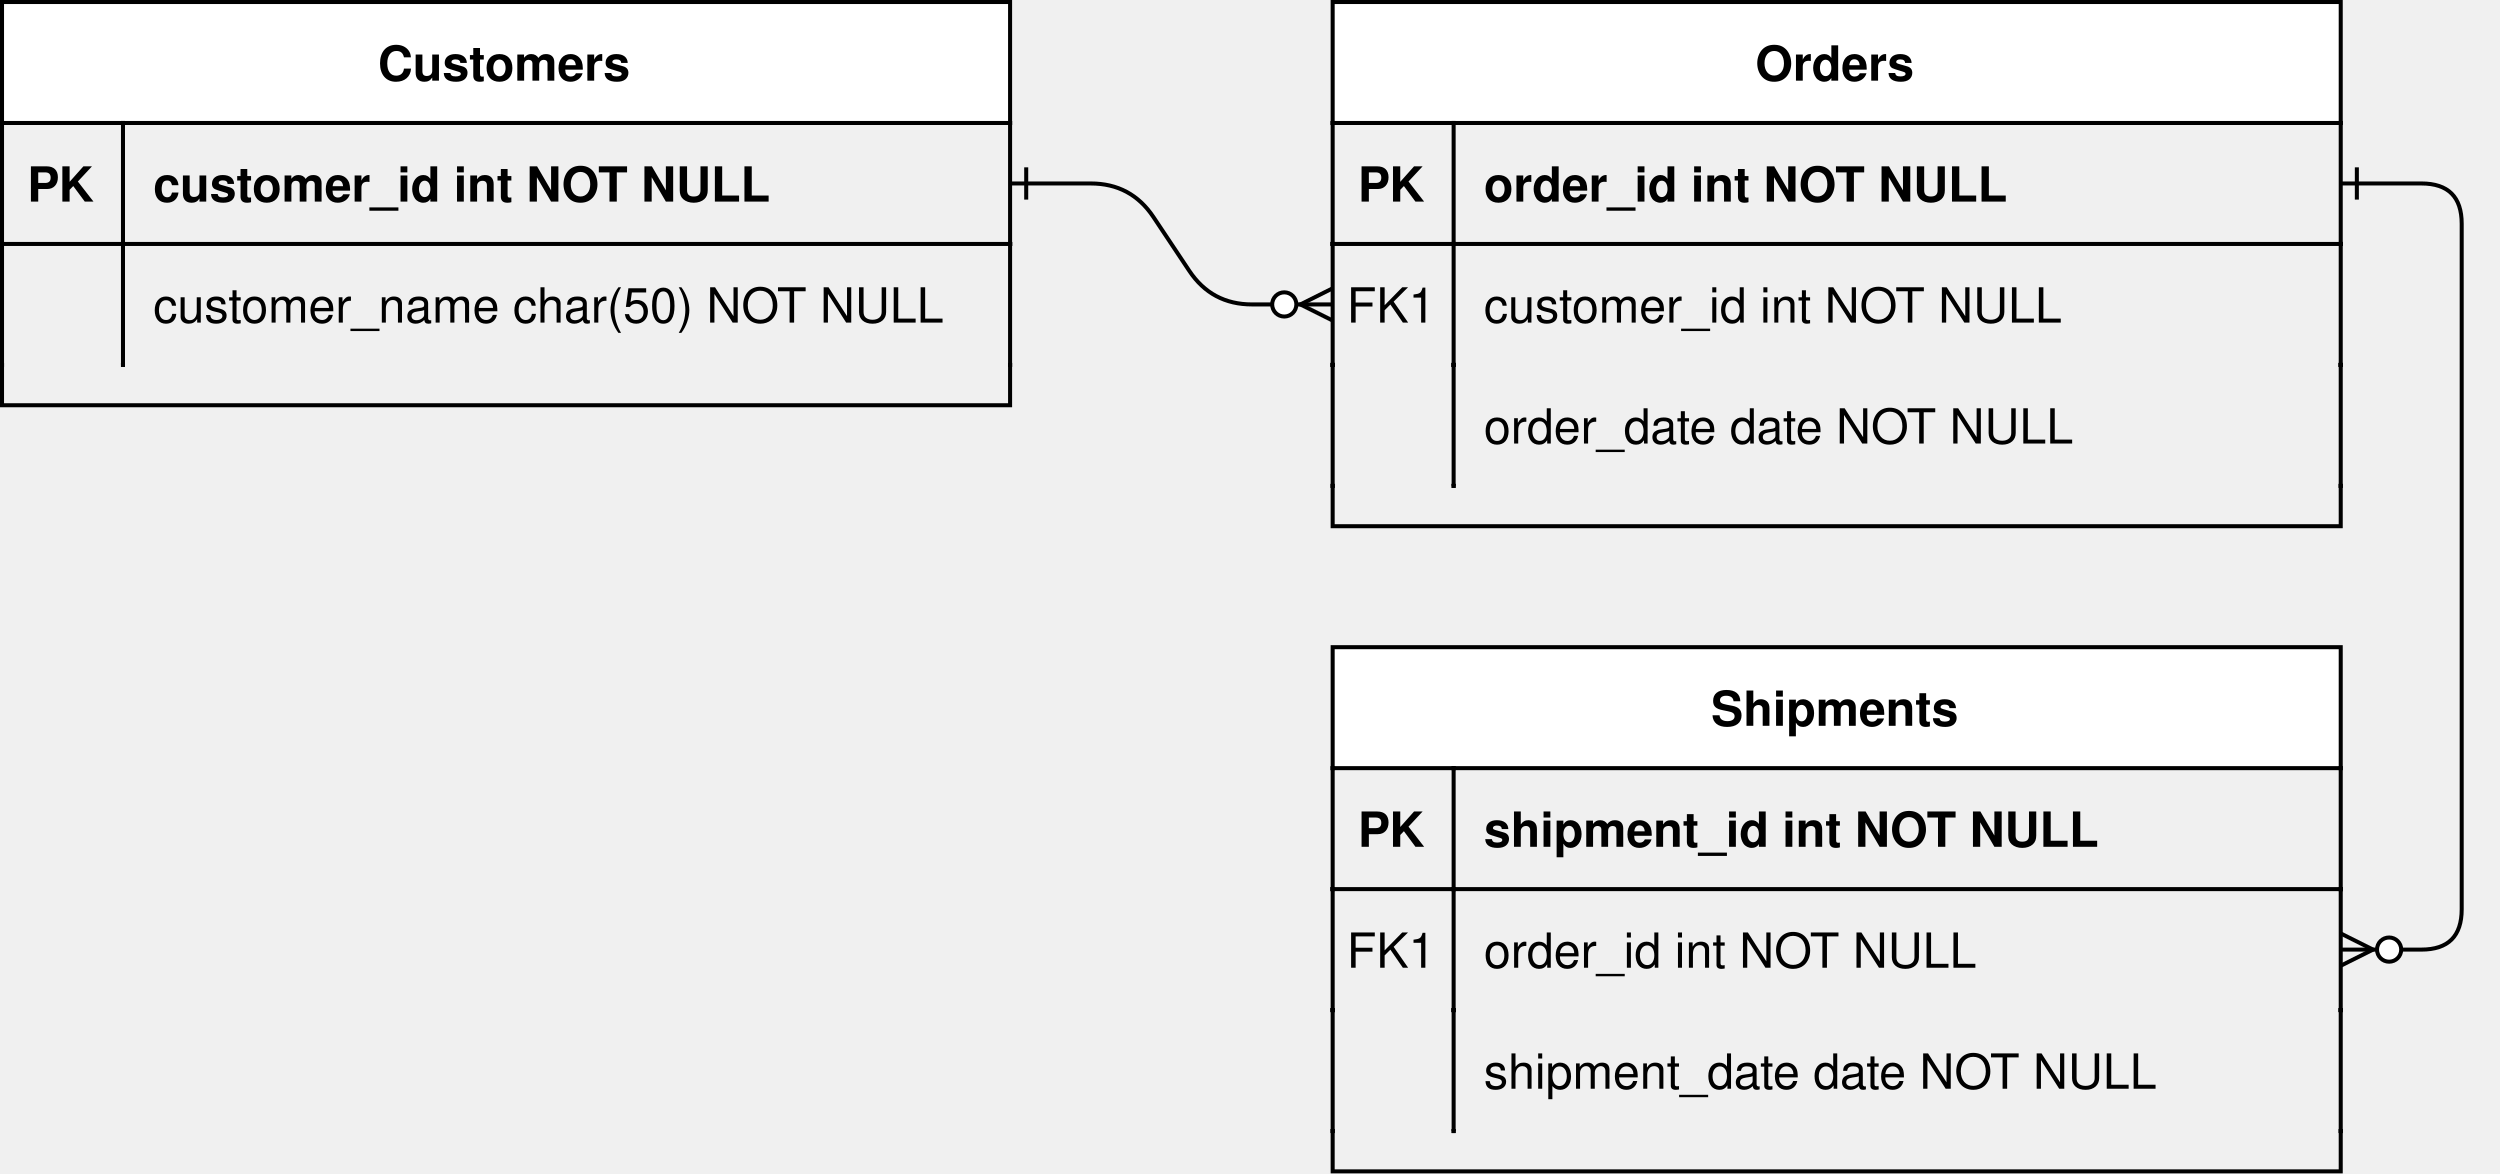
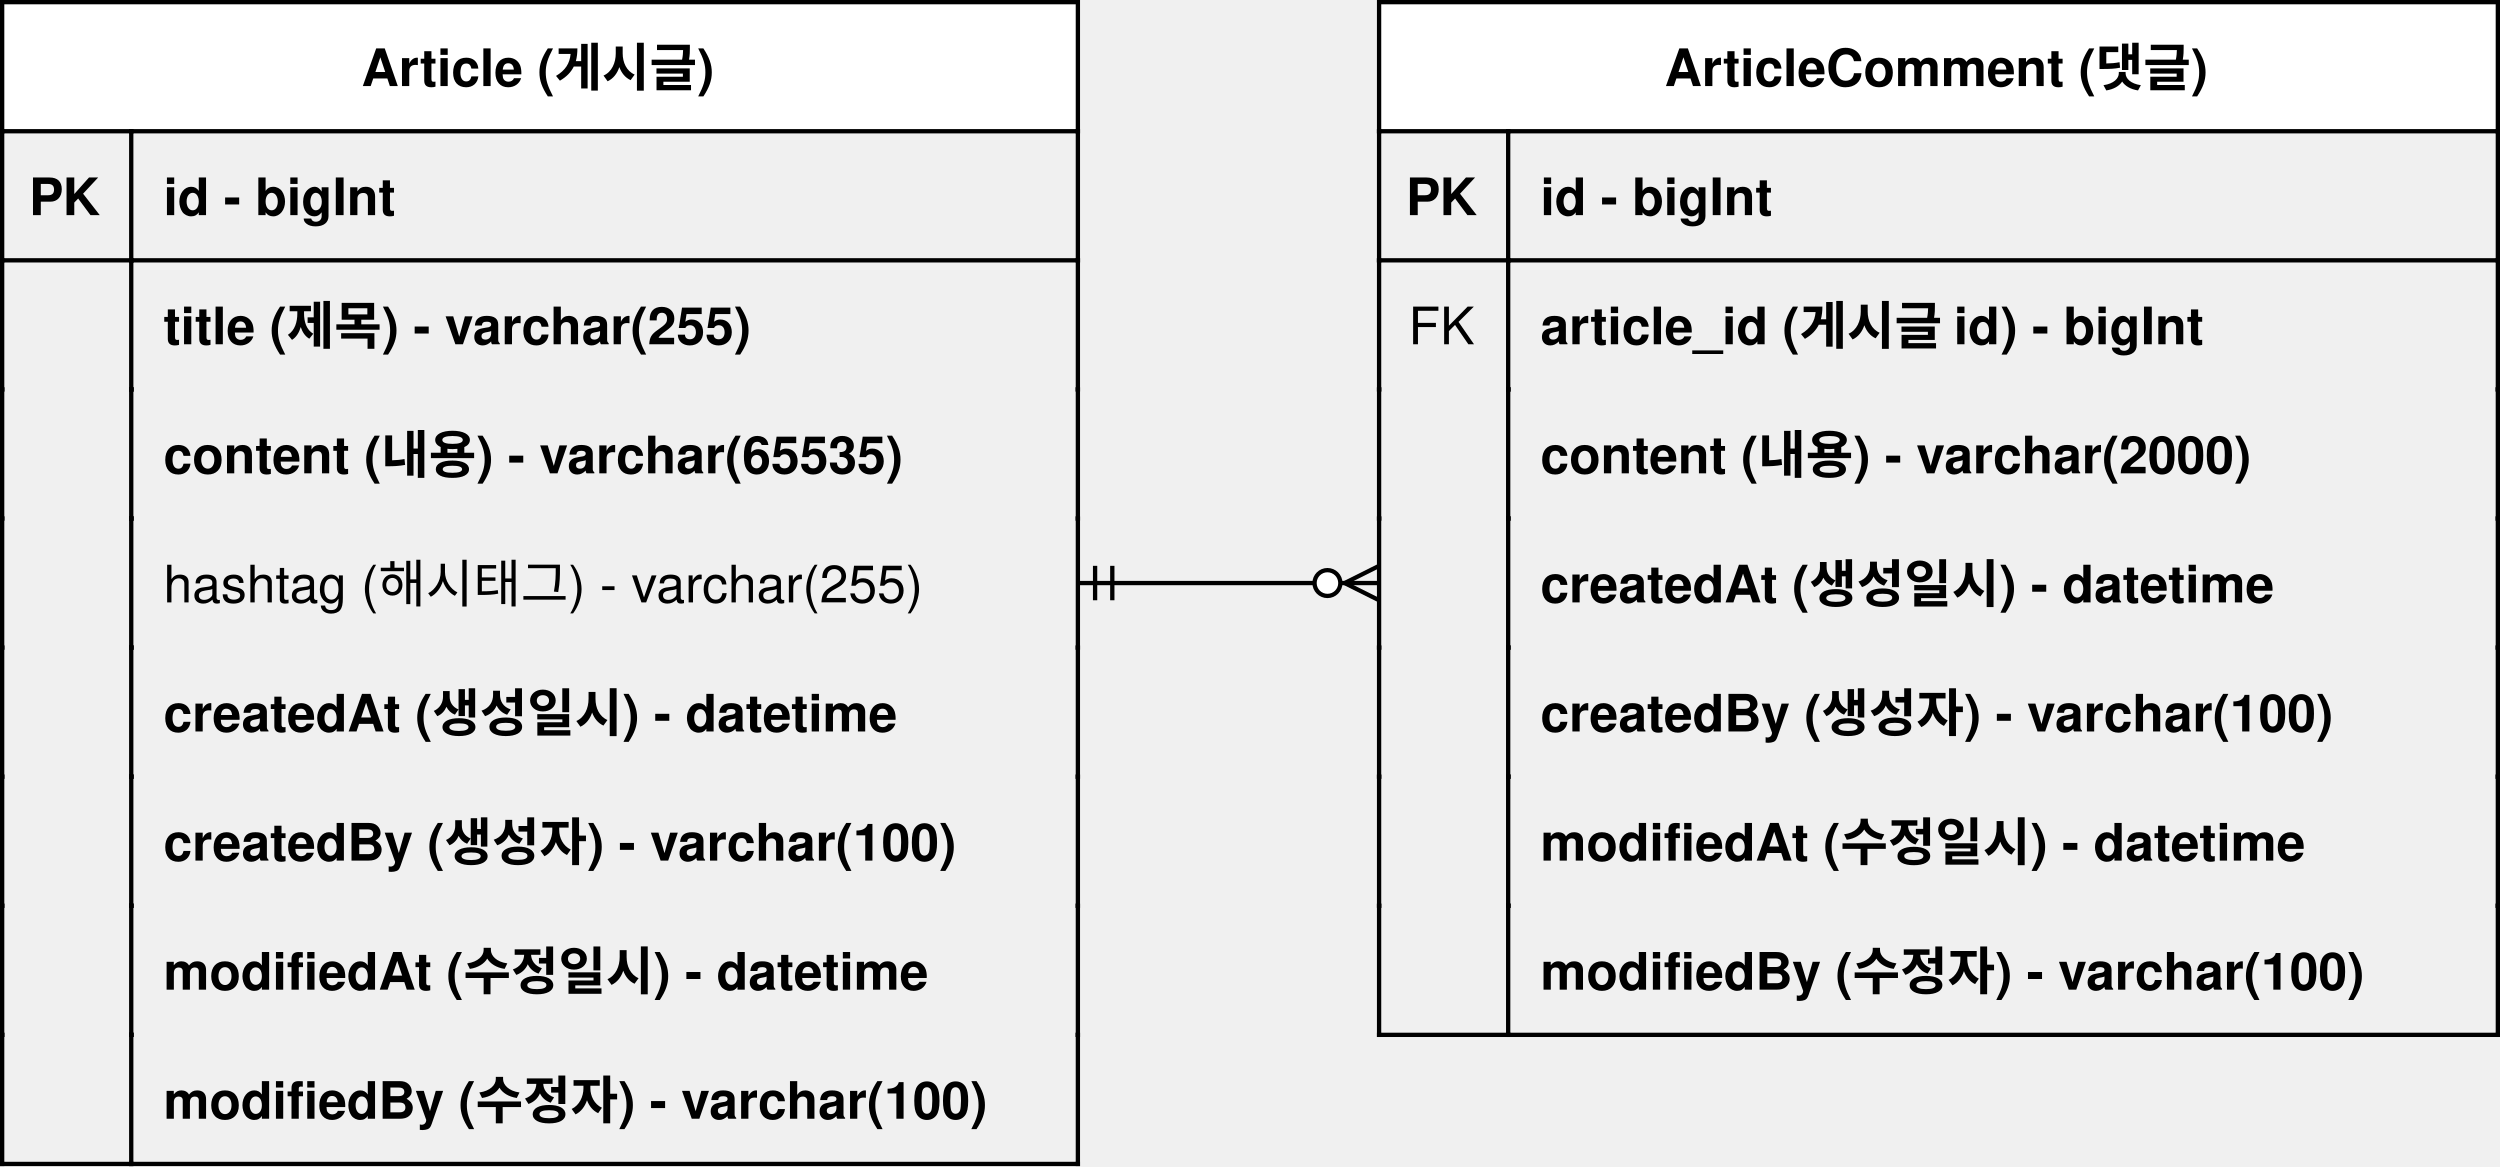
- <svg xmlns="http://www.w3.org/2000/svg" version="1.1" width="620px" height="291px" viewBox="-0.5 -0.5 620 291" content="&lt;mxfile host=&quot;app.diagrams.net&quot; modified=&quot;2023-02-14T23:11:39.544Z&quot; agent=&quot;5.0 (Macintosh; Intel Mac OS X 10_15_7) AppleWebKit/537.36 (KHTML, like Gecko) Chrome/109.0.0.0 Safari/537.36&quot; etag=&quot;5bppUCLeclbj7XJaqh8C&quot; version=&quot;20.8.20&quot; type=&quot;github&quot;&gt;&lt;diagram id=&quot;R2lEEEUBdFMjLlhIrx00&quot; name=&quot;Page-1&quot;&gt;7Vttb5s6GP01SHcfVoEJSfuxYckmLbmr2m77eOWCA9YIRsZ526+fDTaEOGlhd2m8JlLUwMMTg59zfGyfJpbrz9cfKcziKQlRYgE7XFvuBwsABwCXv4nIpowMbgZlIKI4lEl14AH/RDJoy+gChyhvJDJCEoazZjAgaYoC1ohBSsmqmTYjSfOuGYyQFngIYKJHv+OQxWX02rPr+CeEo1jd2bHllTlUyTKQxzAkq0YIrdmYpEw+4h2ic5iilPErU0h/IGp5o5gx0dNbC4z5ayayryJCogTBDOdXAZnzcJDzlPEMznEiyrzV0FA2xG/njizXp4Sw8mi+9lEisFIwlM80PnC1qgMV7bb4gP9+uZn8sFn6aeV+Y9NpdDd4ei9bWcJkIesra8M2quAo5PWXp/xWmG3uUQIZJumovjJEaXgr0OVJo/ufiJJHMoUp7/wwZ5Cy+hpJZfoY88dzPzgqRZ7b/FzvmnzOnCxogJ7pD+hJSkIaIfZMYl8CHjbYJiv3EZE5YnTDE1Y1xyomxdv8UkFaFGXZZCmUTIqqBqt73BFcEEsOTLcn21HDUlFSNVF2XX5qG+adhno7DfV3GypLozXED7Y6XocKFnVhFHhjlHJbMsoZGEapnt1kgnP9u5TqNxsCtveqlNIZ9YWGiOYar7iiZ+KQwaeCQQUJ5BTmChbwSYlBnHL9LVkSkCSBWY6L9DIS4yScwA1ZMNWQOhvO8BqF9+UMJnI5/ya8sVxSTMwFitXiMkxwlPLjgFNO3HFIUc6fZQJzJjMOknKJKEPrZ1mksPF2QFbDfYtlwNvHMtc+TKgGgl3hcl8WAAUU7zrDMLnnCwWYRgVmTUhEXUNKskc1+kQgE0RDdLRE5VRdFJ8PdZ8kRCCbloJQpBWd84b8xbvr21ee5fEH8Pm5U5/zl0inzCdpzijEBRyIA7VCAqwhI5m8T4Jm6jGoLKY4fiKM8Zn/EKzP0vplrCW2bktoj4ZsT0P27nMXbAnv6ywpVDvGYYjSckiKdSKs8d4D5d76VzXfBWN3ILbEw22NxxYA7mvW39PqT4QQ/sc/5APr1i5V+98vj+Lv18nEqpa6JsGjdLHMHeYZDHAaTcpP9nfw846B39o6OJ7Aa+LZP2el3L8q+zNK2T+1Ug40ZMefnS7gvtJYbAlAvzUAp5LGa63gwSLnfS7VEeyRRuOweFEX/zhYpujgzUUHj6ODN6fWQeUa/ia0ZqngTevyn0oFHd3PK1eIIWSIx+XbWchge7RMkUFH3zk/xDibF6J18To0rwNct5S343kdjr4lPqOpq8Pm2mm/OzPF7XD07fZbsjsq6ho8nekb5FwK4sXz6AqiMbOcvjc+I8nssNzsLpkntz0cfRv+V/seFVcN1kh981yZwmdle3TAyhQpBP9vd3yRQoOdD6BvxQ0cfC3rXxHVXB1U5d23VjxD96MDYsaooW5/+NLDv9gf1tZXOzp/1cM+GmQX+6PlcPz77A/wtu0PYL79AXT746V/ap6T99EBQWOmuIv3cSy9PLn3AXTvw8DB2Lb+5hsfQDc+KnVM4Vys9IMY0n88+93ZLPpNskD4af3jlvKr4PUvktzRLw==&lt;/diagram&gt;&lt;/mxfile&gt;" resource="https://app.diagrams.net/?libs=general;er&amp;src=about#Hwlsdks%2Ffastcampus-project-board%2Ffeature%252F%252311-domain%2Fdocument%2Fboard-project-erd.svg">
+ <svg xmlns="http://www.w3.org/2000/svg" version="1.1" width="581px" height="271px" viewBox="-0.5 -0.5 581 271" content="&lt;mxfile host=&quot;app.diagrams.net&quot; modified=&quot;2023-02-14T23:31:46.178Z&quot; agent=&quot;5.0 (Macintosh; Intel Mac OS X 10_15_7) AppleWebKit/537.36 (KHTML, like Gecko) Chrome/109.0.0.0 Safari/537.36&quot; etag=&quot;GIQjJUnvJkcjfK97bRi-&quot; version=&quot;20.8.20&quot; type=&quot;github&quot;&gt;&lt;diagram id=&quot;R2lEEEUBdFMjLlhIrx00&quot; name=&quot;Page-1&quot;&gt;7Z3vc6I4GMf/msx0X2wHQSy+FLW3N2fnOu3O3N6rm1Qi5haIF9JW+9dfAomoAVe2il3DTHeWPIRHyPMNn/xU4Azj5W8ULuZ3JEARsK1gCZwRsO2O5bn8P2FZ5ZYbq5cbQooDmakwPOI3pK6U1mccoHQrIyMkYnixbZySJEFTtmWDlJLX7WwzEm1/6gKGSDM8TmGkW//CAZvnVs+1CvsXhMO5+uSOJc/EUGWWhnQOA/K6ZUJLdksSJm/xHtEYJihh/MwdpN8RBe54zph40gGwb/nfTOS+DgkJIwQXOL2ekpibpynPcjuDMY5EMW848qUj/nHOGDhDSgjLj+LlEEUiVioM+T3dVpxdlwMVfg+4oDe++3fydPc6hfd4PHEGS/v7f5+llxcYPcvyHVCGp7ywbesKjAfAt4E3BOMh8HzQH2YWD3jWJ1mEbKXiwktzIQ4ZfBImP2WQMikfx+IGLggGccKf3Rl1snQUwUWKs+y5ZY6jYAJX5JkpRyrlz/ASBQ+5ekReLqQJdyaSwrmIw6O8GXEaRjhM+PGUF474RJ+ilN/LBKZM5pAPjihDy8oS7azjxOsTIjFidMWzLFXVya+QNakvk6+FLG0ly/mGJNfXQamzcO25CB8/kBGsEU1bi+b+MD0I+ftzQvGbCE4kC3MzdFn6FccR1+8XBIMdk0+y90gWAhxFQxIREd+EJEgLscgUULL4CmmImDQsCJb1zfX5Hy+ZoXXtApff65CnO0Wa/4nslA1JkjLKpSR8IB7RVySi6jOykE4jNFP+qSx3cfxEGOPVs0b8q+uMLgqpAudAFTinEoGjieD+j0oZ8IdlGEYP/E0NkzDKg5a9uGERtJLIlpb1unx3C363dhJe7LMoe/fOcRCg5F3xsMvjsREAp2b5S2dFqdT2BiP+2kkg4xXkOQlSLajr+/z5OHe1OPPstvWZ/3vC4e8CNmcNunoF53n9dAGnOAkn+ZW9HVW4TaliWV1L7aOq5CB3DcjEbZlwEBOsEzKhd24m9A4XQTMvBxRg5e/4QHDNBMKNFmSGmWrJD8HAyhrwPhgMwKD/SaLiBdLpHNIr23Wr2/QfBBhlKtluWhxbMsbRwmtpcXZaHNqPPBkt+kbRwjOTFmo8byPKYoQmH+26EpzwbOB3BTn6ZcDoua5jNDIqdGMcMjr6GGLLjKaZ0bHPDY1OjcHHC6BGpyIeF48NfXhxDtM5g2GOjRHouxIbcsZgBDxHTR3cAN+7lJ7H8bVjHDpsvQ3SoqNxdLjnRoddowVxAejIVW8eOlRUN3scFPGPDAZMDVIJVIyygy7gdUl0PkbALyagFTwCfhnDMfoVwXGk/keVjMyjiN4kaSnSOEW8s1NEnxC9aIo4hlJEn9CUFPFXeygyBn1rt+fRsfasYzIAIBUKMg8gNaZHW4CcCCDrBabnA4g+gXrRAOkZChB9jjMmAZ7hrX6IB/qemjV3237IT+jIPIzUmDdtMXIqjHTPjRHl2BSM9M3EiKMPWiqMbHREdIy0HZGDJWQcQRx9JEtuxxmSON5cmsGF5LSbcbZUopZN7VlF1SsJ8xoYxwdBjQEpo9sD79uO41QMY+zZj1Omg9O1B/QBqwvfkJML38AmgT6O1G7JOUAXezh/XJ18GKHUGGkymgzv6yn+gAxlu3KaJYM+EnV7bjKctK+Y695AMOgjQzBv1/+TAWLfTvvMt+ow/hoUOWFXsUpBxiFE9VpahJwTIYd2Mk+GkK5ZS+e6hi6d69pamGtt1rEts0cYq3RjHjbapQ4fABulu3Wa5YZZax26hq516Oo9zHbJ9fFlZB5G2qUOHwEjZTt3GsWIugFTMGLoWgdX72W2a66PqiDjCOLqPdqWIM0TpGzXTrMEqbF56wIIksveQILoa2HaRdfv+b6yCh2Zx5H2+y0/AEdKN+80yxHDvuLS0O+4dPVxy3bV9XElZB5CDhjMQkGIVJnzYsVs9YAiyDBJxsWZPDI5Qzq2oAyLI1n9URIMxK9f8OT44Q1R8pXcwWSlyFOci2ES/JlJiYonRoo+aInZN+WMH/8t7NeuTI2WG9lGCk/8Tunq22Zi4yqRLC7LUuq6/PHFM1dKSppS8kynaE/hqm+HYwqAVRkPGKJf/5THpmDWRpoF5GX7lveo8l5QuNB7V83JqHXD/R0l5o8qrypUqDlydxzZu47yotAc/VjOPFn8XEievfiNF2f8Pw==&lt;/diagram&gt;&lt;/mxfile&gt;" resource="https://app.diagrams.net/?src=about#Hwlsdks%2Ffastcampus-project-board%2Ffeature%252F%252311-domain%2Fdocument%2Fboard-project-erd.svg">
  <defs>
-     <clipPath id="mx-clip-330-30-30-30-0">
-       <rect x="330" y="30" width="30" height="30" />
-     </clipPath>
-     <clipPath id="mx-clip-366-30-214-30-0">
-       <rect x="366" y="30" width="214" height="30" />
-     </clipPath>
-     <clipPath id="mx-clip-330-60-30-30-0">
-       <rect x="330" y="60" width="30" height="30" />
-     </clipPath>
-     <clipPath id="mx-clip-366-60-214-30-0">
-       <rect x="366" y="60" width="214" height="30" />
-     </clipPath>
-     <clipPath id="mx-clip-366-90-214-30-0">
-       <rect x="366" y="90" width="214" height="30" />
-     </clipPath>
-     <clipPath id="mx-clip-330-190-30-30-0">
-       <rect x="330" y="190" width="30" height="30" />
-     </clipPath>
-     <clipPath id="mx-clip-366-190-214-30-0">
-       <rect x="366" y="190" width="214" height="30" />
-     </clipPath>
-     <clipPath id="mx-clip-330-220-30-30-0">
-       <rect x="330" y="220" width="30" height="30" />
-     </clipPath>
-     <clipPath id="mx-clip-366-220-214-30-0">
-       <rect x="366" y="220" width="214" height="30" />
-     </clipPath>
-     <clipPath id="mx-clip-366-250-214-30-0">
-       <rect x="366" y="250" width="214" height="30" />
-     </clipPath>
    <clipPath id="mx-clip-0-30-30-30-0">
      <rect x="0" y="30" width="30" height="30" />
    </clipPath>
    <clipPath id="mx-clip-36-30-214-30-0">
      <rect x="36" y="30" width="214" height="30" />
    </clipPath>
    <clipPath id="mx-clip-36-60-214-30-0">
      <rect x="36" y="60" width="214" height="30" />
    </clipPath>
+     <clipPath id="mx-clip-36-90-214-30-0">
+       <rect x="36" y="90" width="214" height="30" />
+     </clipPath>
+     <clipPath id="mx-clip-36-120-214-30-0">
+       <rect x="36" y="120" width="214" height="30" />
+     </clipPath>
+     <clipPath id="mx-clip-36-150-214-30-0">
+       <rect x="36" y="150" width="214" height="30" />
+     </clipPath>
+     <clipPath id="mx-clip-36-180-214-30-0">
+       <rect x="36" y="180" width="214" height="30" />
+     </clipPath>
+     <clipPath id="mx-clip-36-210-214-30-0">
+       <rect x="36" y="210" width="214" height="30" />
+     </clipPath>
+     <clipPath id="mx-clip-36-240-214-30-0">
+       <rect x="36" y="240" width="214" height="30" />
+     </clipPath>
+     <clipPath id="mx-clip-320-30-30-30-0">
+       <rect x="320" y="30" width="30" height="30" />
+     </clipPath>
+     <clipPath id="mx-clip-356-30-224-30-0">
+       <rect x="356" y="30" width="224" height="30" />
+     </clipPath>
+     <clipPath id="mx-clip-320-60-30-30-0">
+       <rect x="320" y="60" width="30" height="30" />
+     </clipPath>
+     <clipPath id="mx-clip-356-60-224-30-0">
+       <rect x="356" y="60" width="224" height="30" />
+     </clipPath>
+     <clipPath id="mx-clip-356-90-224-30-0">
+       <rect x="356" y="90" width="224" height="30" />
+     </clipPath>
+     <clipPath id="mx-clip-356-120-224-30-0">
+       <rect x="356" y="120" width="224" height="30" />
+     </clipPath>
+     <clipPath id="mx-clip-356-150-224-30-0">
+       <rect x="356" y="150" width="224" height="30" />
+     </clipPath>
+     <clipPath id="mx-clip-356-180-224-30-0">
+       <rect x="356" y="180" width="224" height="30" />
+     </clipPath>
+     <clipPath id="mx-clip-356-210-224-30-0">
+       <rect x="356" y="210" width="224" height="30" />
+     </clipPath>
  </defs>
  <g>
-     <path d="M 250 45 L 270 45 Q 280 45 285.55 53.32 L 294.45 66.68 Q 300 75 310 75 L 330 75" fill="none" stroke="rgb(0, 0, 0)" stroke-miterlimit="10" pointer-events="stroke" />
-     <path d="M 254 41 L 254 49" fill="none" stroke="rgb(0, 0, 0)" stroke-miterlimit="10" pointer-events="all" />
-     <ellipse cx="318" cy="75" rx="3" ry="3" fill="#ffffff" stroke="rgb(0, 0, 0)" pointer-events="all" />
-     <path d="M 330 71 L 322 75 L 330 79" fill="none" stroke="rgb(0, 0, 0)" stroke-miterlimit="10" pointer-events="all" />
-     <path d="M 580 45 L 600 45 Q 610 45 610 55 L 610 225 Q 610 235 600 235 L 580 235" fill="none" stroke="rgb(0, 0, 0)" stroke-miterlimit="10" pointer-events="stroke" />
-     <path d="M 584 41 L 584 49" fill="none" stroke="rgb(0, 0, 0)" stroke-miterlimit="10" pointer-events="all" />
-     <ellipse cx="592" cy="235" rx="3" ry="3" fill="#ffffff" stroke="rgb(0, 0, 0)" pointer-events="all" />
-     <path d="M 580 239 L 588 235 L 580 231" fill="none" stroke="rgb(0, 0, 0)" stroke-miterlimit="10" pointer-events="all" />
-     <path d="M 330 30 L 330 0 L 580 0 L 580 30" fill="rgb(255, 255, 255)" stroke="rgb(0, 0, 0)" stroke-miterlimit="10" pointer-events="all" />
-     <path d="M 330 30 L 330 130 L 580 130 L 580 30" fill="none" stroke="rgb(0, 0, 0)" stroke-miterlimit="10" pointer-events="none" />
-     <path d="M 330 30 L 580 30" fill="none" stroke="rgb(0, 0, 0)" stroke-miterlimit="10" pointer-events="none" />
-     <path d="M 360 30 L 360 60 L 360 90 L 360 120" fill="none" stroke="rgb(0, 0, 0)" stroke-miterlimit="10" pointer-events="none" />
+     <path d="M 0 30 L 0 0 L 250 0 L 250 30" fill="rgb(255, 255, 255)" stroke="rgb(0, 0, 0)" stroke-miterlimit="10" pointer-events="all" />
+     <path d="M 0 30 L 0 270 L 250 270 L 250 30" fill="none" stroke="rgb(0, 0, 0)" stroke-miterlimit="10" pointer-events="none" />
+     <path d="M 0 30 L 250 30" fill="none" stroke="rgb(0, 0, 0)" stroke-miterlimit="10" pointer-events="none" />
+     <path d="M 30 30 L 30 60 L 30 90 L 30 120 L 30 150 L 30 180 L 30 210 L 30 240 L 30 270" fill="none" stroke="rgb(0, 0, 0)" stroke-miterlimit="10" pointer-events="none" />
    <g fill="rgb(0, 0, 0)" font-family="Helvetica" font-weight="bold" pointer-events="none" text-anchor="middle" font-size="12px">
-       <text x="454.5" y="19.5">Orders</text>
-     </g>
-     <path d="M 330 30 M 580 30 M 580 60 L 330 60" fill="none" stroke="rgb(0, 0, 0)" stroke-linecap="square" stroke-miterlimit="10" pointer-events="none" />
-     <path d="M 330 30 M 360 30 M 360 60 M 330 60" fill="none" stroke="rgb(0, 0, 0)" stroke-linecap="square" stroke-miterlimit="10" pointer-events="none" />
-     <g fill="rgb(0, 0, 0)" font-family="Helvetica" font-weight="bold" pointer-events="none" clip-path="url(#mx-clip-330-30-30-30-0)" text-anchor="middle" font-size="12px">
-       <text x="344.5" y="49.5">PK</text>
-     </g>
-     <path d="M 360 30 M 580 30 M 580 60 M 360 60" fill="none" stroke="rgb(0, 0, 0)" stroke-linecap="square" stroke-miterlimit="10" pointer-events="none" />
-     <g fill="rgb(0, 0, 0)" font-family="Helvetica" font-weight="bold" text-decoration="underline" pointer-events="none" clip-path="url(#mx-clip-366-30-214-30-0)" font-size="12px">
-       <text x="367.5" y="49.5">order_id int NOT NULL </text>
-     </g>
-     <path d="M 330 60 M 580 60 M 580 90 M 330 90" fill="none" stroke="rgb(0, 0, 0)" stroke-linecap="square" stroke-miterlimit="10" pointer-events="none" />
-     <path d="M 330 60 M 360 60 M 360 90 M 330 90" fill="none" stroke="rgb(0, 0, 0)" stroke-linecap="square" stroke-miterlimit="10" pointer-events="none" />
-     <g fill="rgb(0, 0, 0)" font-family="Helvetica" pointer-events="none" clip-path="url(#mx-clip-330-60-30-30-0)" text-anchor="middle" font-size="12px">
-       <text x="344.5" y="79.5">FK1</text>
-     </g>
-     <path d="M 360 60 M 580 60 M 580 90 M 360 90" fill="none" stroke="rgb(0, 0, 0)" stroke-linecap="square" stroke-miterlimit="10" pointer-events="none" />
-     <g fill="rgb(0, 0, 0)" font-family="Helvetica" pointer-events="none" clip-path="url(#mx-clip-366-60-214-30-0)" font-size="12px">
-       <text x="367.5" y="79.5">customer_id int NOT NULL</text>
-     </g>
-     <path d="M 330 90 M 580 90 M 580 120 M 330 120" fill="none" stroke="rgb(0, 0, 0)" stroke-linecap="square" stroke-miterlimit="10" pointer-events="none" />
-     <path d="M 330 90 M 360 90 M 360 120 M 330 120" fill="none" stroke="rgb(0, 0, 0)" stroke-linecap="square" stroke-miterlimit="10" pointer-events="none" />
-     <path d="M 360 90 M 580 90 M 580 120 M 360 120" fill="none" stroke="rgb(0, 0, 0)" stroke-linecap="square" stroke-miterlimit="10" pointer-events="none" />
-     <g fill="rgb(0, 0, 0)" font-family="Helvetica" pointer-events="none" clip-path="url(#mx-clip-366-90-214-30-0)" font-size="12px">
-       <text x="367.5" y="109.5">order_date date NOT NULL</text>
-     </g>
-     <path d="M 330 190 L 330 160 L 580 160 L 580 190" fill="rgb(255, 255, 255)" stroke="rgb(0, 0, 0)" stroke-miterlimit="10" pointer-events="none" />
-     <path d="M 330 190 L 330 290 L 580 290 L 580 190" fill="none" stroke="rgb(0, 0, 0)" stroke-miterlimit="10" pointer-events="none" />
-     <path d="M 330 190 L 580 190" fill="none" stroke="rgb(0, 0, 0)" stroke-miterlimit="10" pointer-events="none" />
-     <path d="M 360 190 L 360 220 L 360 250 L 360 280" fill="none" stroke="rgb(0, 0, 0)" stroke-miterlimit="10" pointer-events="none" />
-     <g fill="rgb(0, 0, 0)" font-family="Helvetica" font-weight="bold" pointer-events="none" text-anchor="middle" font-size="12px">
-       <text x="454.5" y="179.5">Shipments</text>
-     </g>
-     <path d="M 330 190 M 580 190 M 580 220 L 330 220" fill="none" stroke="rgb(0, 0, 0)" stroke-linecap="square" stroke-miterlimit="10" pointer-events="none" />
-     <path d="M 330 190 M 360 190 M 360 220 M 330 220" fill="none" stroke="rgb(0, 0, 0)" stroke-linecap="square" stroke-miterlimit="10" pointer-events="none" />
-     <g fill="rgb(0, 0, 0)" font-family="Helvetica" font-weight="bold" pointer-events="none" clip-path="url(#mx-clip-330-190-30-30-0)" text-anchor="middle" font-size="12px">
-       <text x="344.5" y="209.5">PK</text>
-     </g>
-     <path d="M 360 190 M 580 190 M 580 220 M 360 220" fill="none" stroke="rgb(0, 0, 0)" stroke-linecap="square" stroke-miterlimit="10" pointer-events="none" />
-     <g fill="rgb(0, 0, 0)" font-family="Helvetica" font-weight="bold" text-decoration="underline" pointer-events="none" clip-path="url(#mx-clip-366-190-214-30-0)" font-size="12px">
-       <text x="367.5" y="209.5">shipment_id int NOT NULL </text>
-     </g>
-     <path d="M 330 220 M 580 220 M 580 250 M 330 250" fill="none" stroke="rgb(0, 0, 0)" stroke-linecap="square" stroke-miterlimit="10" pointer-events="none" />
-     <path d="M 330 220 M 360 220 M 360 250 M 330 250" fill="none" stroke="rgb(0, 0, 0)" stroke-linecap="square" stroke-miterlimit="10" pointer-events="none" />
-     <g fill="rgb(0, 0, 0)" font-family="Helvetica" pointer-events="none" clip-path="url(#mx-clip-330-220-30-30-0)" text-anchor="middle" font-size="12px">
-       <text x="344.5" y="239.5">FK1</text>
-     </g>
-     <path d="M 360 220 M 580 220 M 580 250 M 360 250" fill="none" stroke="rgb(0, 0, 0)" stroke-linecap="square" stroke-miterlimit="10" pointer-events="none" />
-     <g fill="rgb(0, 0, 0)" font-family="Helvetica" pointer-events="none" clip-path="url(#mx-clip-366-220-214-30-0)" font-size="12px">
-       <text x="367.5" y="239.5">order_id int NOT NULL</text>
-     </g>
-     <path d="M 330 250 M 580 250 M 580 280 M 330 280" fill="none" stroke="rgb(0, 0, 0)" stroke-linecap="square" stroke-miterlimit="10" pointer-events="none" />
-     <path d="M 330 250 M 360 250 M 360 280 M 330 280" fill="none" stroke="rgb(0, 0, 0)" stroke-linecap="square" stroke-miterlimit="10" pointer-events="none" />
-     <path d="M 360 250 M 580 250 M 580 280 M 360 280" fill="none" stroke="rgb(0, 0, 0)" stroke-linecap="square" stroke-miterlimit="10" pointer-events="none" />
-     <g fill="rgb(0, 0, 0)" font-family="Helvetica" pointer-events="none" clip-path="url(#mx-clip-366-250-214-30-0)" font-size="12px">
-       <text x="367.5" y="269.5">shipment_date date NOT NULL</text>
-     </g>
-     <path d="M 0 30 L 0 0 L 250 0 L 250 30" fill="rgb(255, 255, 255)" stroke="rgb(0, 0, 0)" stroke-miterlimit="10" pointer-events="none" />
-     <path d="M 0 30 L 0 100 L 250 100 L 250 30" fill="none" stroke="rgb(0, 0, 0)" stroke-miterlimit="10" pointer-events="none" />
-     <path d="M 0 30 L 250 30" fill="none" stroke="rgb(0, 0, 0)" stroke-miterlimit="10" pointer-events="none" />
-     <path d="M 30 30 L 30 60 L 30 90" fill="none" stroke="rgb(0, 0, 0)" stroke-miterlimit="10" pointer-events="none" />
-     <g fill="rgb(0, 0, 0)" font-family="Helvetica" font-weight="bold" pointer-events="none" text-anchor="middle" font-size="12px">
-       <text x="124.5" y="19.5">Customers</text>
+       <text x="124.5" y="19.5">Article (게시글)</text>
    </g>
    <path d="M 0 30 M 250 30 M 250 60 L 0 60" fill="none" stroke="rgb(0, 0, 0)" stroke-linecap="square" stroke-miterlimit="10" pointer-events="none" />
    <path d="M 0 30 M 30 30 M 30 60 M 0 60" fill="none" stroke="rgb(0, 0, 0)" stroke-linecap="square" stroke-miterlimit="10" pointer-events="none" />
    <g fill="rgb(0, 0, 0)" font-family="Helvetica" font-weight="bold" pointer-events="none" clip-path="url(#mx-clip-0-30-30-30-0)" text-anchor="middle" font-size="12px">
      <text x="14.5" y="49.5">PK</text>
    </g>
    <path d="M 30 30 M 250 30 M 250 60 M 30 60" fill="none" stroke="rgb(0, 0, 0)" stroke-linecap="square" stroke-miterlimit="10" pointer-events="none" />
    <g fill="rgb(0, 0, 0)" font-family="Helvetica" font-weight="bold" text-decoration="underline" pointer-events="none" clip-path="url(#mx-clip-36-30-214-30-0)" font-size="12px">
-       <text x="37.5" y="49.5">customer_id int NOT NULL </text>
+       <text x="37.5" y="49.5">id - bigInt</text>
    </g>
-     <path d="M 0 60 M 250 60 M 250 90 M 0 90" fill="none" stroke="rgb(0, 0, 0)" stroke-linecap="square" stroke-miterlimit="10" pointer-events="none" />
    <path d="M 0 60 M 30 60 M 30 90 M 0 90" fill="none" stroke="rgb(0, 0, 0)" stroke-linecap="square" stroke-miterlimit="10" pointer-events="none" />
    <path d="M 30 60 M 250 60 M 250 90 M 30 90" fill="none" stroke="rgb(0, 0, 0)" stroke-linecap="square" stroke-miterlimit="10" pointer-events="none" />
-     <g fill="rgb(0, 0, 0)" font-family="Helvetica" pointer-events="none" clip-path="url(#mx-clip-36-60-214-30-0)" font-size="12px">
-       <text x="37.5" y="79.5">customer_name char(50) NOT NULL</text>
+     <g fill="rgb(0, 0, 0)" font-family="Helvetica" font-weight="bold" pointer-events="none" clip-path="url(#mx-clip-36-60-214-30-0)" font-size="12px">
+       <text x="37.5" y="79.5">title (제목) - varchar(255)</text>
    </g>
+     <path d="M 0 90 M 30 90 M 30 120 M 0 120" fill="none" stroke="rgb(0, 0, 0)" stroke-linecap="square" stroke-miterlimit="10" pointer-events="none" />
+     <path d="M 30 90 M 250 90 M 250 120 M 30 120" fill="none" stroke="rgb(0, 0, 0)" stroke-linecap="square" stroke-miterlimit="10" pointer-events="none" />
+     <g fill="rgb(0, 0, 0)" font-family="Helvetica" font-weight="bold" pointer-events="none" clip-path="url(#mx-clip-36-90-214-30-0)" font-size="12px">
+       <text x="37.5" y="109.5">content (내용) - varchar(65535)</text>
+     </g>
+     <path d="M 0 120 M 30 120 M 30 150 M 0 150" fill="none" stroke="rgb(0, 0, 0)" stroke-linecap="square" stroke-miterlimit="10" pointer-events="none" />
+     <path d="M 30 120 M 250 120 M 250 150 M 30 150" fill="none" stroke="rgb(0, 0, 0)" stroke-linecap="square" stroke-miterlimit="10" pointer-events="none" />
+     <g fill="rgb(0, 0, 0)" font-family="Helvetica" pointer-events="none" clip-path="url(#mx-clip-36-120-214-30-0)" font-size="12px">
+       <text x="37.5" y="139.5">hashtag (해시태그) - varchar(255)</text>
+     </g>
+     <path d="M 0 150 M 30 150 M 30 180 M 0 180" fill="none" stroke="rgb(0, 0, 0)" stroke-linecap="square" stroke-miterlimit="10" pointer-events="none" />
+     <path d="M 30 150 M 250 150 M 250 180 M 30 180" fill="none" stroke="rgb(0, 0, 0)" stroke-linecap="square" stroke-miterlimit="10" pointer-events="none" />
+     <g fill="rgb(0, 0, 0)" font-family="Helvetica" font-weight="bold" pointer-events="none" clip-path="url(#mx-clip-36-150-214-30-0)" font-size="12px">
+       <text x="37.5" y="169.5">createdAt (생성일시) - datetime</text>
+     </g>
+     <path d="M 0 180 M 30 180 M 30 210 M 0 210" fill="none" stroke="rgb(0, 0, 0)" stroke-linecap="square" stroke-miterlimit="10" pointer-events="none" />
+     <path d="M 30 180 M 250 180 M 250 210 M 30 210" fill="none" stroke="rgb(0, 0, 0)" stroke-linecap="square" stroke-miterlimit="10" pointer-events="none" />
+     <g fill="rgb(0, 0, 0)" font-family="Helvetica" font-weight="bold" pointer-events="none" clip-path="url(#mx-clip-36-180-214-30-0)" font-size="12px">
+       <text x="37.5" y="199.5">createdBy (생성자) - varchar(100)</text>
+     </g>
+     <path d="M 0 210 M 30 210 M 30 240 M 0 240" fill="none" stroke="rgb(0, 0, 0)" stroke-linecap="square" stroke-miterlimit="10" pointer-events="none" />
+     <path d="M 30 210 M 250 210 M 250 240 M 30 240" fill="none" stroke="rgb(0, 0, 0)" stroke-linecap="square" stroke-miterlimit="10" pointer-events="none" />
+     <g fill="rgb(0, 0, 0)" font-family="Helvetica" font-weight="bold" pointer-events="none" clip-path="url(#mx-clip-36-210-214-30-0)" font-size="12px">
+       <text x="37.5" y="229.5">modifiedAt (수정일시) - datetime</text>
+     </g>
+     <path d="M 0 240 M 30 240 M 30 270 M 0 270" fill="none" stroke="rgb(0, 0, 0)" stroke-linecap="square" stroke-miterlimit="10" pointer-events="none" />
+     <path d="M 30 240 M 250 240 M 250 270 M 30 270" fill="none" stroke="rgb(0, 0, 0)" stroke-linecap="square" stroke-miterlimit="10" pointer-events="none" />
+     <g fill="rgb(0, 0, 0)" font-family="Helvetica" font-weight="bold" pointer-events="none" clip-path="url(#mx-clip-36-240-214-30-0)" font-size="12px">
+       <text x="37.5" y="259.5">modifiedBy (수정자) - varchar(100)</text>
+     </g>
+     <path d="M 320 30 L 320 0 L 580 0 L 580 30" fill="rgb(255, 255, 255)" stroke="rgb(0, 0, 0)" stroke-miterlimit="10" pointer-events="none" />
+     <path d="M 320 30 L 320 240 L 580 240 L 580 30" fill="none" stroke="rgb(0, 0, 0)" stroke-miterlimit="10" pointer-events="none" />
+     <path d="M 320 30 L 580 30" fill="none" stroke="rgb(0, 0, 0)" stroke-miterlimit="10" pointer-events="none" />
+     <path d="M 350 30 L 350 60 L 350 90 L 350 120 L 350 150 L 350 180 L 350 210 L 350 240" fill="none" stroke="rgb(0, 0, 0)" stroke-miterlimit="10" pointer-events="none" />
+     <g fill="rgb(0, 0, 0)" font-family="Helvetica" font-weight="bold" pointer-events="none" text-anchor="middle" font-size="12px">
+       <text x="449.5" y="19.5">ArticleComment (댓글)</text>
+     </g>
+     <path d="M 320 30 M 580 30 M 580 60 L 320 60" fill="none" stroke="rgb(0, 0, 0)" stroke-linecap="square" stroke-miterlimit="10" pointer-events="none" />
+     <path d="M 320 30 M 350 30 M 350 60 M 320 60" fill="none" stroke="rgb(0, 0, 0)" stroke-linecap="square" stroke-miterlimit="10" pointer-events="none" />
+     <g fill="rgb(0, 0, 0)" font-family="Helvetica" font-weight="bold" pointer-events="none" clip-path="url(#mx-clip-320-30-30-30-0)" text-anchor="middle" font-size="12px">
+       <text x="334.5" y="49.5">PK</text>
+     </g>
+     <path d="M 350 30 M 580 30 M 580 60 M 350 60" fill="none" stroke="rgb(0, 0, 0)" stroke-linecap="square" stroke-miterlimit="10" pointer-events="none" />
+     <g fill="rgb(0, 0, 0)" font-family="Helvetica" font-weight="bold" text-decoration="underline" pointer-events="none" clip-path="url(#mx-clip-356-30-224-30-0)" font-size="12px">
+       <text x="357.5" y="49.5">id - bigInt</text>
+     </g>
+     <path d="M 320 60 M 350 60 M 350 90 M 320 90" fill="none" stroke="rgb(0, 0, 0)" stroke-linecap="square" stroke-miterlimit="10" pointer-events="none" />
+     <g fill="rgb(0, 0, 0)" font-family="Helvetica" pointer-events="none" clip-path="url(#mx-clip-320-60-30-30-0)" text-anchor="middle" font-size="12px">
+       <text x="334.5" y="79.5">FK</text>
+     </g>
+     <path d="M 350 60 M 580 60 M 580 90 M 350 90" fill="none" stroke="rgb(0, 0, 0)" stroke-linecap="square" stroke-miterlimit="10" pointer-events="none" />
+     <g fill="rgb(0, 0, 0)" font-family="Helvetica" font-weight="bold" pointer-events="none" clip-path="url(#mx-clip-356-60-224-30-0)" font-size="12px">
+       <text x="357.5" y="79.5">article_id (게시글 id) - bigInt</text>
+     </g>
+     <path d="M 320 90 M 350 90 M 350 120 M 320 120" fill="none" stroke="rgb(0, 0, 0)" stroke-linecap="square" stroke-miterlimit="10" pointer-events="none" />
+     <path d="M 350 90 M 580 90 M 580 120 M 350 120" fill="none" stroke="rgb(0, 0, 0)" stroke-linecap="square" stroke-miterlimit="10" pointer-events="none" />
+     <g fill="rgb(0, 0, 0)" font-family="Helvetica" font-weight="bold" pointer-events="none" clip-path="url(#mx-clip-356-90-224-30-0)" font-size="12px">
+       <text x="357.5" y="109.5">content (내용) - varchar(2000)</text>
+     </g>
+     <path d="M 320 120 M 350 120 M 350 150 M 320 150" fill="none" stroke="rgb(0, 0, 0)" stroke-linecap="square" stroke-miterlimit="10" pointer-events="none" />
+     <path d="M 350 120 M 580 120 M 580 150 M 350 150" fill="none" stroke="rgb(0, 0, 0)" stroke-linecap="square" stroke-miterlimit="10" pointer-events="none" />
+     <g fill="rgb(0, 0, 0)" font-family="Helvetica" font-weight="bold" pointer-events="none" clip-path="url(#mx-clip-356-120-224-30-0)" font-size="12px">
+       <text x="357.5" y="139.5">createdAt (생성일시) - datetime</text>
+     </g>
+     <path d="M 320 150 M 350 150 M 350 180 M 320 180" fill="none" stroke="rgb(0, 0, 0)" stroke-linecap="square" stroke-miterlimit="10" pointer-events="none" />
+     <path d="M 350 150 M 580 150 M 580 180 M 350 180" fill="none" stroke="rgb(0, 0, 0)" stroke-linecap="square" stroke-miterlimit="10" pointer-events="none" />
+     <g fill="rgb(0, 0, 0)" font-family="Helvetica" font-weight="bold" pointer-events="none" clip-path="url(#mx-clip-356-150-224-30-0)" font-size="12px">
+       <text x="357.5" y="169.5">createdBy (생성자) - varchar(100)</text>
+     </g>
+     <path d="M 320 180 M 350 180 M 350 210 M 320 210" fill="none" stroke="rgb(0, 0, 0)" stroke-linecap="square" stroke-miterlimit="10" pointer-events="none" />
+     <path d="M 350 180 M 580 180 M 580 210 M 350 210" fill="none" stroke="rgb(0, 0, 0)" stroke-linecap="square" stroke-miterlimit="10" pointer-events="none" />
+     <g fill="rgb(0, 0, 0)" font-family="Helvetica" font-weight="bold" pointer-events="none" clip-path="url(#mx-clip-356-180-224-30-0)" font-size="12px">
+       <text x="357.5" y="199.5">modifiedAt (수정일시) - datetime</text>
+     </g>
+     <path d="M 320 210 M 350 210 M 350 240 M 320 240" fill="none" stroke="rgb(0, 0, 0)" stroke-linecap="square" stroke-miterlimit="10" pointer-events="none" />
+     <path d="M 350 210 M 580 210 M 580 240 M 350 240" fill="none" stroke="rgb(0, 0, 0)" stroke-linecap="square" stroke-miterlimit="10" pointer-events="none" />
+     <g fill="rgb(0, 0, 0)" font-family="Helvetica" font-weight="bold" pointer-events="none" clip-path="url(#mx-clip-356-210-224-30-0)" font-size="12px">
+       <text x="357.5" y="229.5">modifiedBy (수정자) - varchar(100)</text>
+     </g>
+     <path d="M 250 135 L 280 135 L 290 135 L 320 135" fill="none" stroke="rgb(0, 0, 0)" stroke-miterlimit="10" pointer-events="none" />
+     <path d="M 254 131 L 254 139 M 258 131 L 258 139" fill="none" stroke="rgb(0, 0, 0)" stroke-miterlimit="10" pointer-events="none" />
+     <ellipse cx="308" cy="135" rx="3" ry="3" fill="#ffffff" stroke="rgb(0, 0, 0)" pointer-events="none" />
+     <path d="M 320 131 L 312 135 L 320 139" fill="none" stroke="rgb(0, 0, 0)" stroke-miterlimit="10" pointer-events="none" />
  </g>
</svg>
